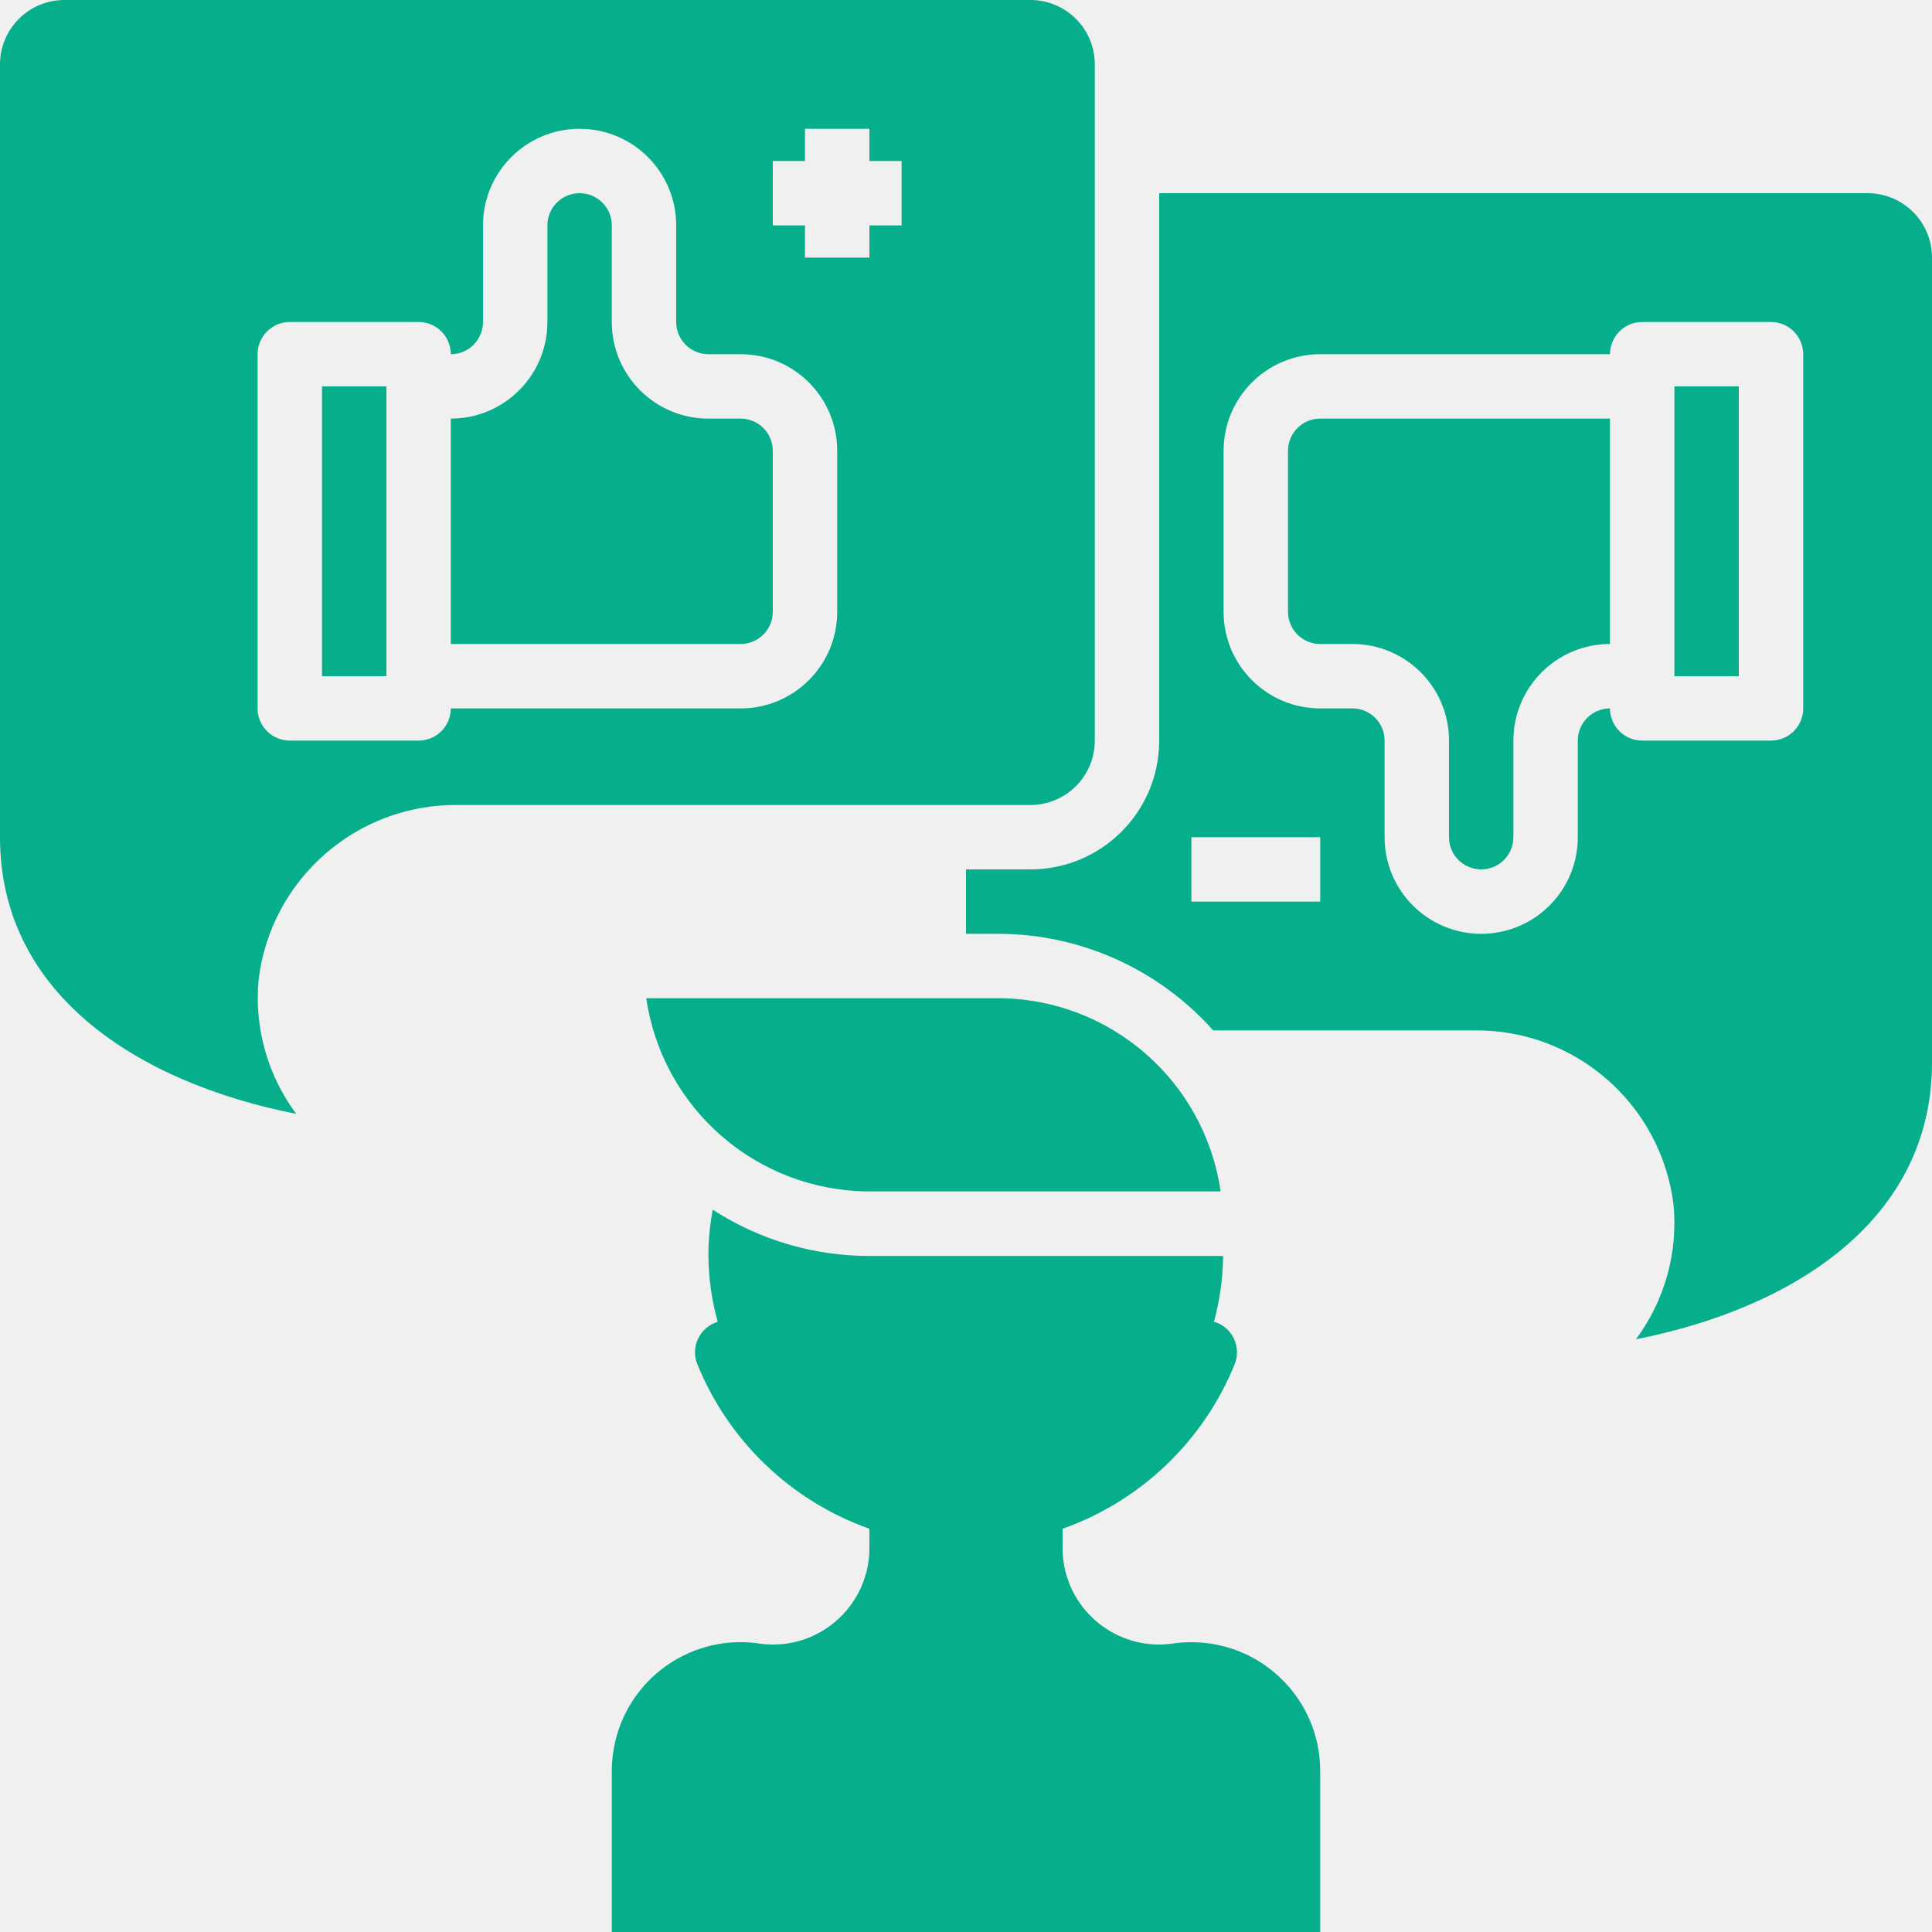
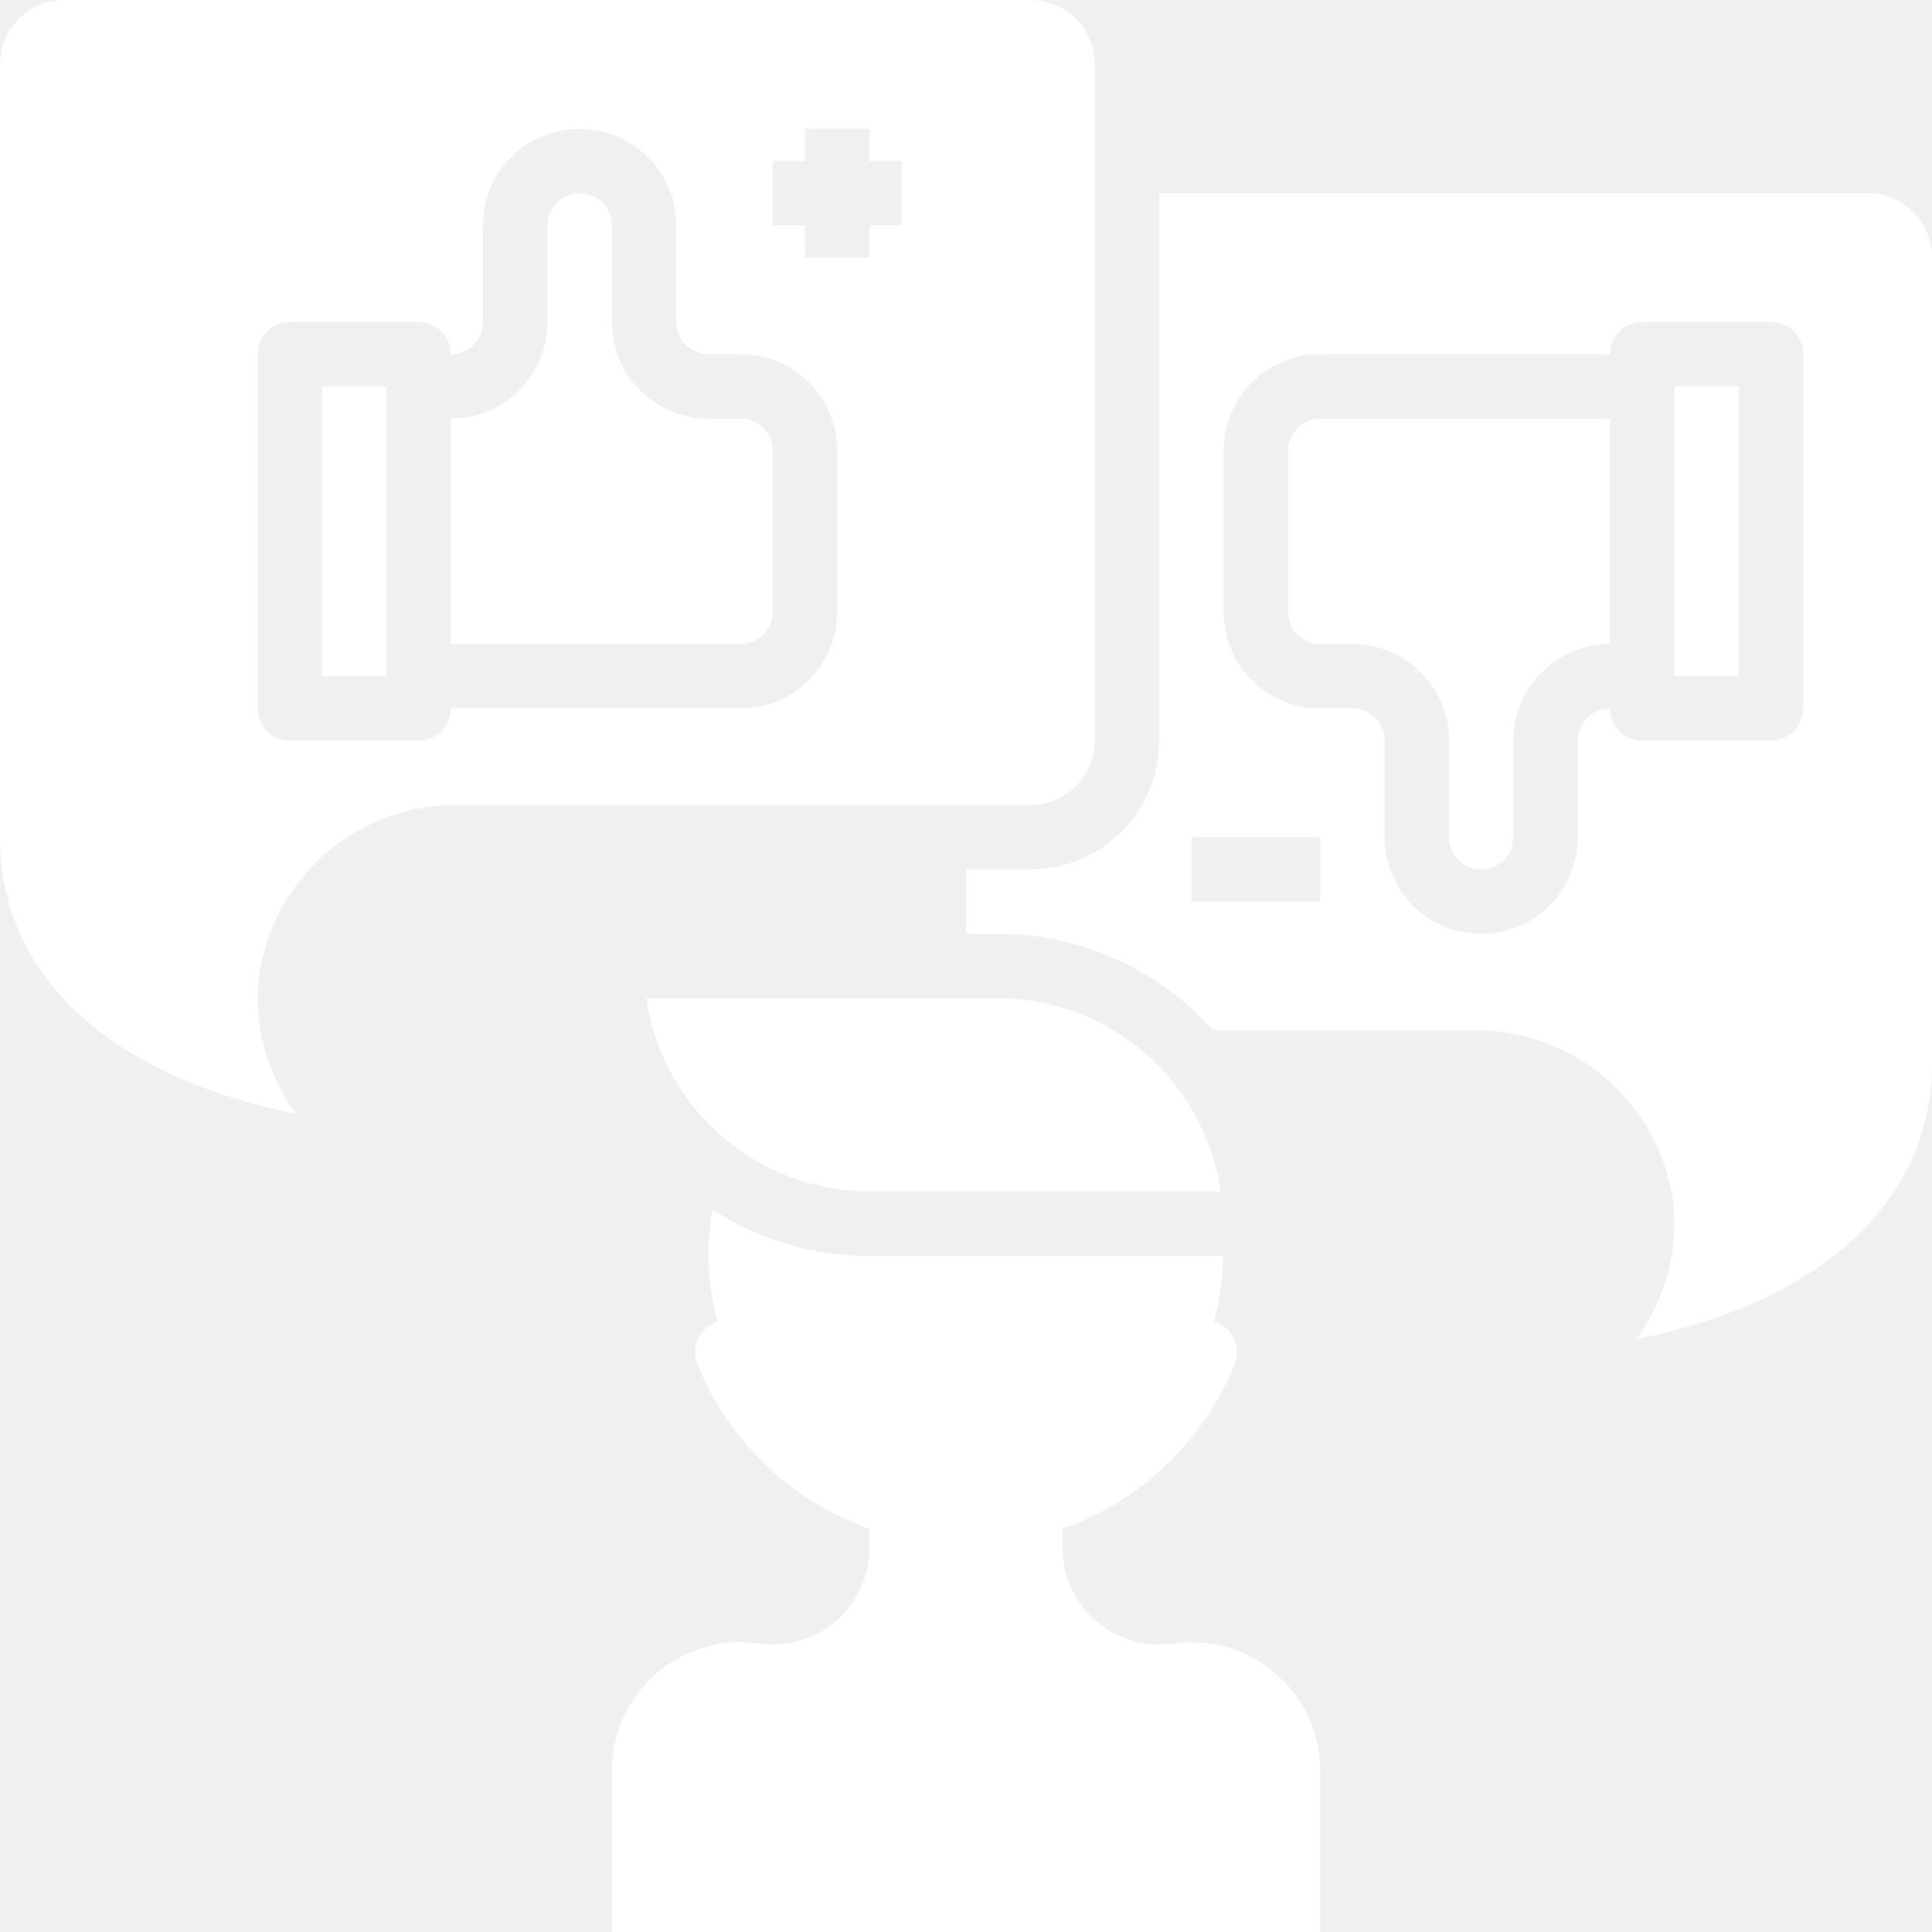
<svg xmlns="http://www.w3.org/2000/svg" width="24" height="24" viewBox="0 0 24 24" fill="none">
-   <path d="M23.2 2.4H14.4V9.2C14.4 10.084 13.684 10.8 12.8 10.8H12V11.6H12.4C13.42 11.601 14.392 12.038 15.07 12.8H18.314C19.57 12.786 20.636 13.719 20.789 14.966C20.846 15.561 20.679 16.157 20.322 16.637C22.298 16.247 24 15.144 24 13.2V3.2C24 2.758 23.642 2.4 23.2 2.4ZM16.4 11.2H14.8V10.4H16.4V11.2ZM22.4 8.8C22.4 9.021 22.221 9.2 22 9.2H20.4C20.179 9.2 20 9.021 20 8.8C19.779 8.8 19.6 8.979 19.6 9.2V10.4C19.6 11.063 19.063 11.6 18.4 11.6C17.737 11.6 17.2 11.063 17.2 10.4V9.2C17.2 8.979 17.021 8.8 16.8 8.8H16.4C15.737 8.8 15.2 8.263 15.2 7.6V5.6C15.2 4.937 15.737 4.4 16.4 4.4H20C20 4.179 20.179 4 20.4 4H22C22.221 4 22.4 4.179 22.4 4.4V8.8Z" fill="#07AE8B" />
-   <path d="M9.2 5.2H8.8C8.137 5.2 7.6 4.663 7.6 4V2.8C7.6 2.579 7.421 2.4 7.2 2.4C6.979 2.4 6.8 2.579 6.8 2.8V4C6.8 4.663 6.263 5.2 5.6 5.2V8H9.2C9.421 8 9.6 7.821 9.6 7.6V5.6C9.6 5.379 9.421 5.2 9.2 5.2Z" fill="#07AE8B" />
-   <path d="M21.6 4.8H20.8V8.4H21.6V4.8Z" fill="#07AE8B" />
-   <path d="M12.4 12.4H8.028C8.229 13.777 9.408 14.798 10.8 14.8H15.163C14.964 13.425 13.788 12.404 12.4 12.4Z" fill="#07AE8B" />
-   <path d="M16.4 5.2C16.179 5.2 16 5.379 16 5.6V7.6C16 7.821 16.179 8 16.4 8H16.8C17.463 8 18 8.537 18 9.2V10.4C18 10.621 18.179 10.8 18.4 10.8C18.621 10.8 18.8 10.621 18.8 10.4V9.2C18.8 8.537 19.337 8 20 8V5.2H16.4Z" fill="#07AE8B" />
-   <path d="M12.8 0H0.8C0.358 0 0 0.358 0 0.8V10.4C0 12.344 1.702 13.447 3.68 13.837C3.323 13.357 3.156 12.761 3.213 12.166C3.366 10.919 4.431 9.987 5.686 10H12.8C13.242 10 13.6 9.642 13.6 9.2V0.8C13.6 0.358 13.242 0 12.8 0ZM10.4 7.6C10.4 8.263 9.863 8.8 9.2 8.8H5.6C5.6 9.021 5.421 9.2 5.2 9.2H3.6C3.379 9.2 3.2 9.021 3.2 8.8V4.4C3.2 4.179 3.379 4 3.6 4H5.2C5.421 4 5.6 4.179 5.6 4.4C5.821 4.4 6 4.221 6 4V2.8C6 2.137 6.537 1.6 7.2 1.6C7.863 1.6 8.4 2.137 8.4 2.8V4C8.4 4.221 8.579 4.4 8.8 4.4H9.2C9.863 4.4 10.4 4.937 10.4 5.6V7.6ZM11.2 2.8H10.8V3.2H10V2.8H9.6V2H10V1.6H10.8V2H11.2V2.8Z" fill="#07AE8B" />
-   <path d="M14.8 20.4C14.733 20.4 14.666 20.404 14.6 20.412C13.947 20.523 13.327 20.083 13.216 19.43C13.204 19.354 13.198 19.277 13.2 19.2V18.991C14.175 18.645 14.954 17.898 15.341 16.939C15.418 16.734 15.315 16.506 15.111 16.429C15.101 16.425 15.09 16.422 15.08 16.419C15.153 16.153 15.191 15.878 15.194 15.602H10.8C10.11 15.603 9.434 15.403 8.854 15.027C8.818 15.217 8.8 15.409 8.8 15.602C8.803 15.879 8.841 16.154 8.916 16.42C8.706 16.483 8.588 16.704 8.65 16.913C8.653 16.922 8.656 16.931 8.66 16.94C9.047 17.899 9.826 18.645 10.8 18.991V19.2C10.816 19.863 10.292 20.413 9.63 20.429C9.553 20.431 9.476 20.425 9.4 20.412C8.523 20.302 7.723 20.923 7.613 21.8C7.604 21.866 7.6 21.933 7.6 22V24H16.4V22C16.4 21.116 15.684 20.4 14.8 20.4Z" fill="#07AE8B" />
-   <path d="M4.8 4.8H4V8.4H4.8V4.8Z" fill="#07AE8B" />
+   <path d="M23.2 2.4H14.4V9.2C14.4 10.084 13.684 10.8 12.8 10.8H12V11.6H12.4C13.42 11.601 14.392 12.038 15.07 12.8H18.314C19.57 12.786 20.636 13.719 20.789 14.966C20.846 15.561 20.679 16.157 20.322 16.637C22.298 16.247 24 15.144 24 13.2V3.2C24 2.758 23.642 2.4 23.2 2.4ZM16.4 11.2H14.8V10.4H16.4V11.2ZM22.4 8.8C22.4 9.021 22.221 9.2 22 9.2H20.4C20.179 9.2 20 9.021 20 8.8C19.779 8.8 19.6 8.979 19.6 9.2V10.4C19.6 11.063 19.063 11.6 18.4 11.6C17.737 11.6 17.2 11.063 17.2 10.4V9.2C17.2 8.979 17.021 8.8 16.8 8.8H16.4C15.737 8.8 15.2 8.263 15.2 7.6V5.6C15.2 4.937 15.737 4.4 16.4 4.4H20C20 4.179 20.179 4 20.4 4H22C22.221 4 22.4 4.179 22.4 4.4V8.8Z" fill="#fff" />
+   <path d="M9.2 5.2H8.8C8.137 5.2 7.6 4.663 7.6 4V2.8C7.6 2.579 7.421 2.4 7.2 2.4C6.979 2.4 6.8 2.579 6.8 2.8V4C6.8 4.663 6.263 5.2 5.6 5.2V8H9.2C9.421 8 9.6 7.821 9.6 7.6V5.6C9.6 5.379 9.421 5.2 9.2 5.2Z" fill="#fff" />
+   <path d="M21.6 4.8H20.8V8.4H21.6V4.8Z" fill="#fff" />
+   <path d="M12.4 12.4H8.028C8.229 13.777 9.408 14.798 10.8 14.8H15.163C14.964 13.425 13.788 12.404 12.4 12.4Z" fill="#fff" />
+   <path d="M16.4 5.2C16.179 5.2 16 5.379 16 5.6V7.6C16 7.821 16.179 8 16.4 8H16.8C17.463 8 18 8.537 18 9.2V10.4C18 10.621 18.179 10.8 18.4 10.8C18.621 10.8 18.8 10.621 18.8 10.4V9.2C18.8 8.537 19.337 8 20 8V5.2H16.4Z" fill="#fff" />
+   <path d="M12.8 0H0.8C0.358 0 0 0.358 0 0.8V10.4C0 12.344 1.702 13.447 3.68 13.837C3.323 13.357 3.156 12.761 3.213 12.166C3.366 10.919 4.431 9.987 5.686 10H12.8C13.242 10 13.6 9.642 13.6 9.2V0.8C13.6 0.358 13.242 0 12.8 0ZM10.4 7.6C10.4 8.263 9.863 8.8 9.2 8.8H5.6C5.6 9.021 5.421 9.2 5.2 9.2H3.6C3.379 9.2 3.2 9.021 3.2 8.8V4.4C3.2 4.179 3.379 4 3.6 4H5.2C5.421 4 5.6 4.179 5.6 4.4C5.821 4.4 6 4.221 6 4V2.8C6 2.137 6.537 1.6 7.2 1.6C7.863 1.6 8.4 2.137 8.4 2.8V4C8.4 4.221 8.579 4.4 8.8 4.4H9.2C9.863 4.4 10.4 4.937 10.4 5.6V7.6ZM11.2 2.8H10.8V3.2H10V2.8H9.6V2H10V1.6H10.8V2H11.2V2.8Z" fill="#fff" />
+   <path d="M14.8 20.4C14.733 20.4 14.666 20.404 14.6 20.412C13.947 20.523 13.327 20.083 13.216 19.43C13.204 19.354 13.198 19.277 13.2 19.2V18.991C14.175 18.645 14.954 17.898 15.341 16.939C15.418 16.734 15.315 16.506 15.111 16.429C15.101 16.425 15.09 16.422 15.08 16.419C15.153 16.153 15.191 15.878 15.194 15.602H10.8C10.11 15.603 9.434 15.403 8.854 15.027C8.818 15.217 8.8 15.409 8.8 15.602C8.803 15.879 8.841 16.154 8.916 16.42C8.706 16.483 8.588 16.704 8.65 16.913C8.653 16.922 8.656 16.931 8.66 16.94C9.047 17.899 9.826 18.645 10.8 18.991V19.2C10.816 19.863 10.292 20.413 9.63 20.429C9.553 20.431 9.476 20.425 9.4 20.412C8.523 20.302 7.723 20.923 7.613 21.8C7.604 21.866 7.6 21.933 7.6 22V24H16.4V22C16.4 21.116 15.684 20.4 14.8 20.4Z" fill="#fff" />
+   <path d="M4.8 4.8H4V8.4H4.8V4.8Z" fill="#fff" />
</svg>
